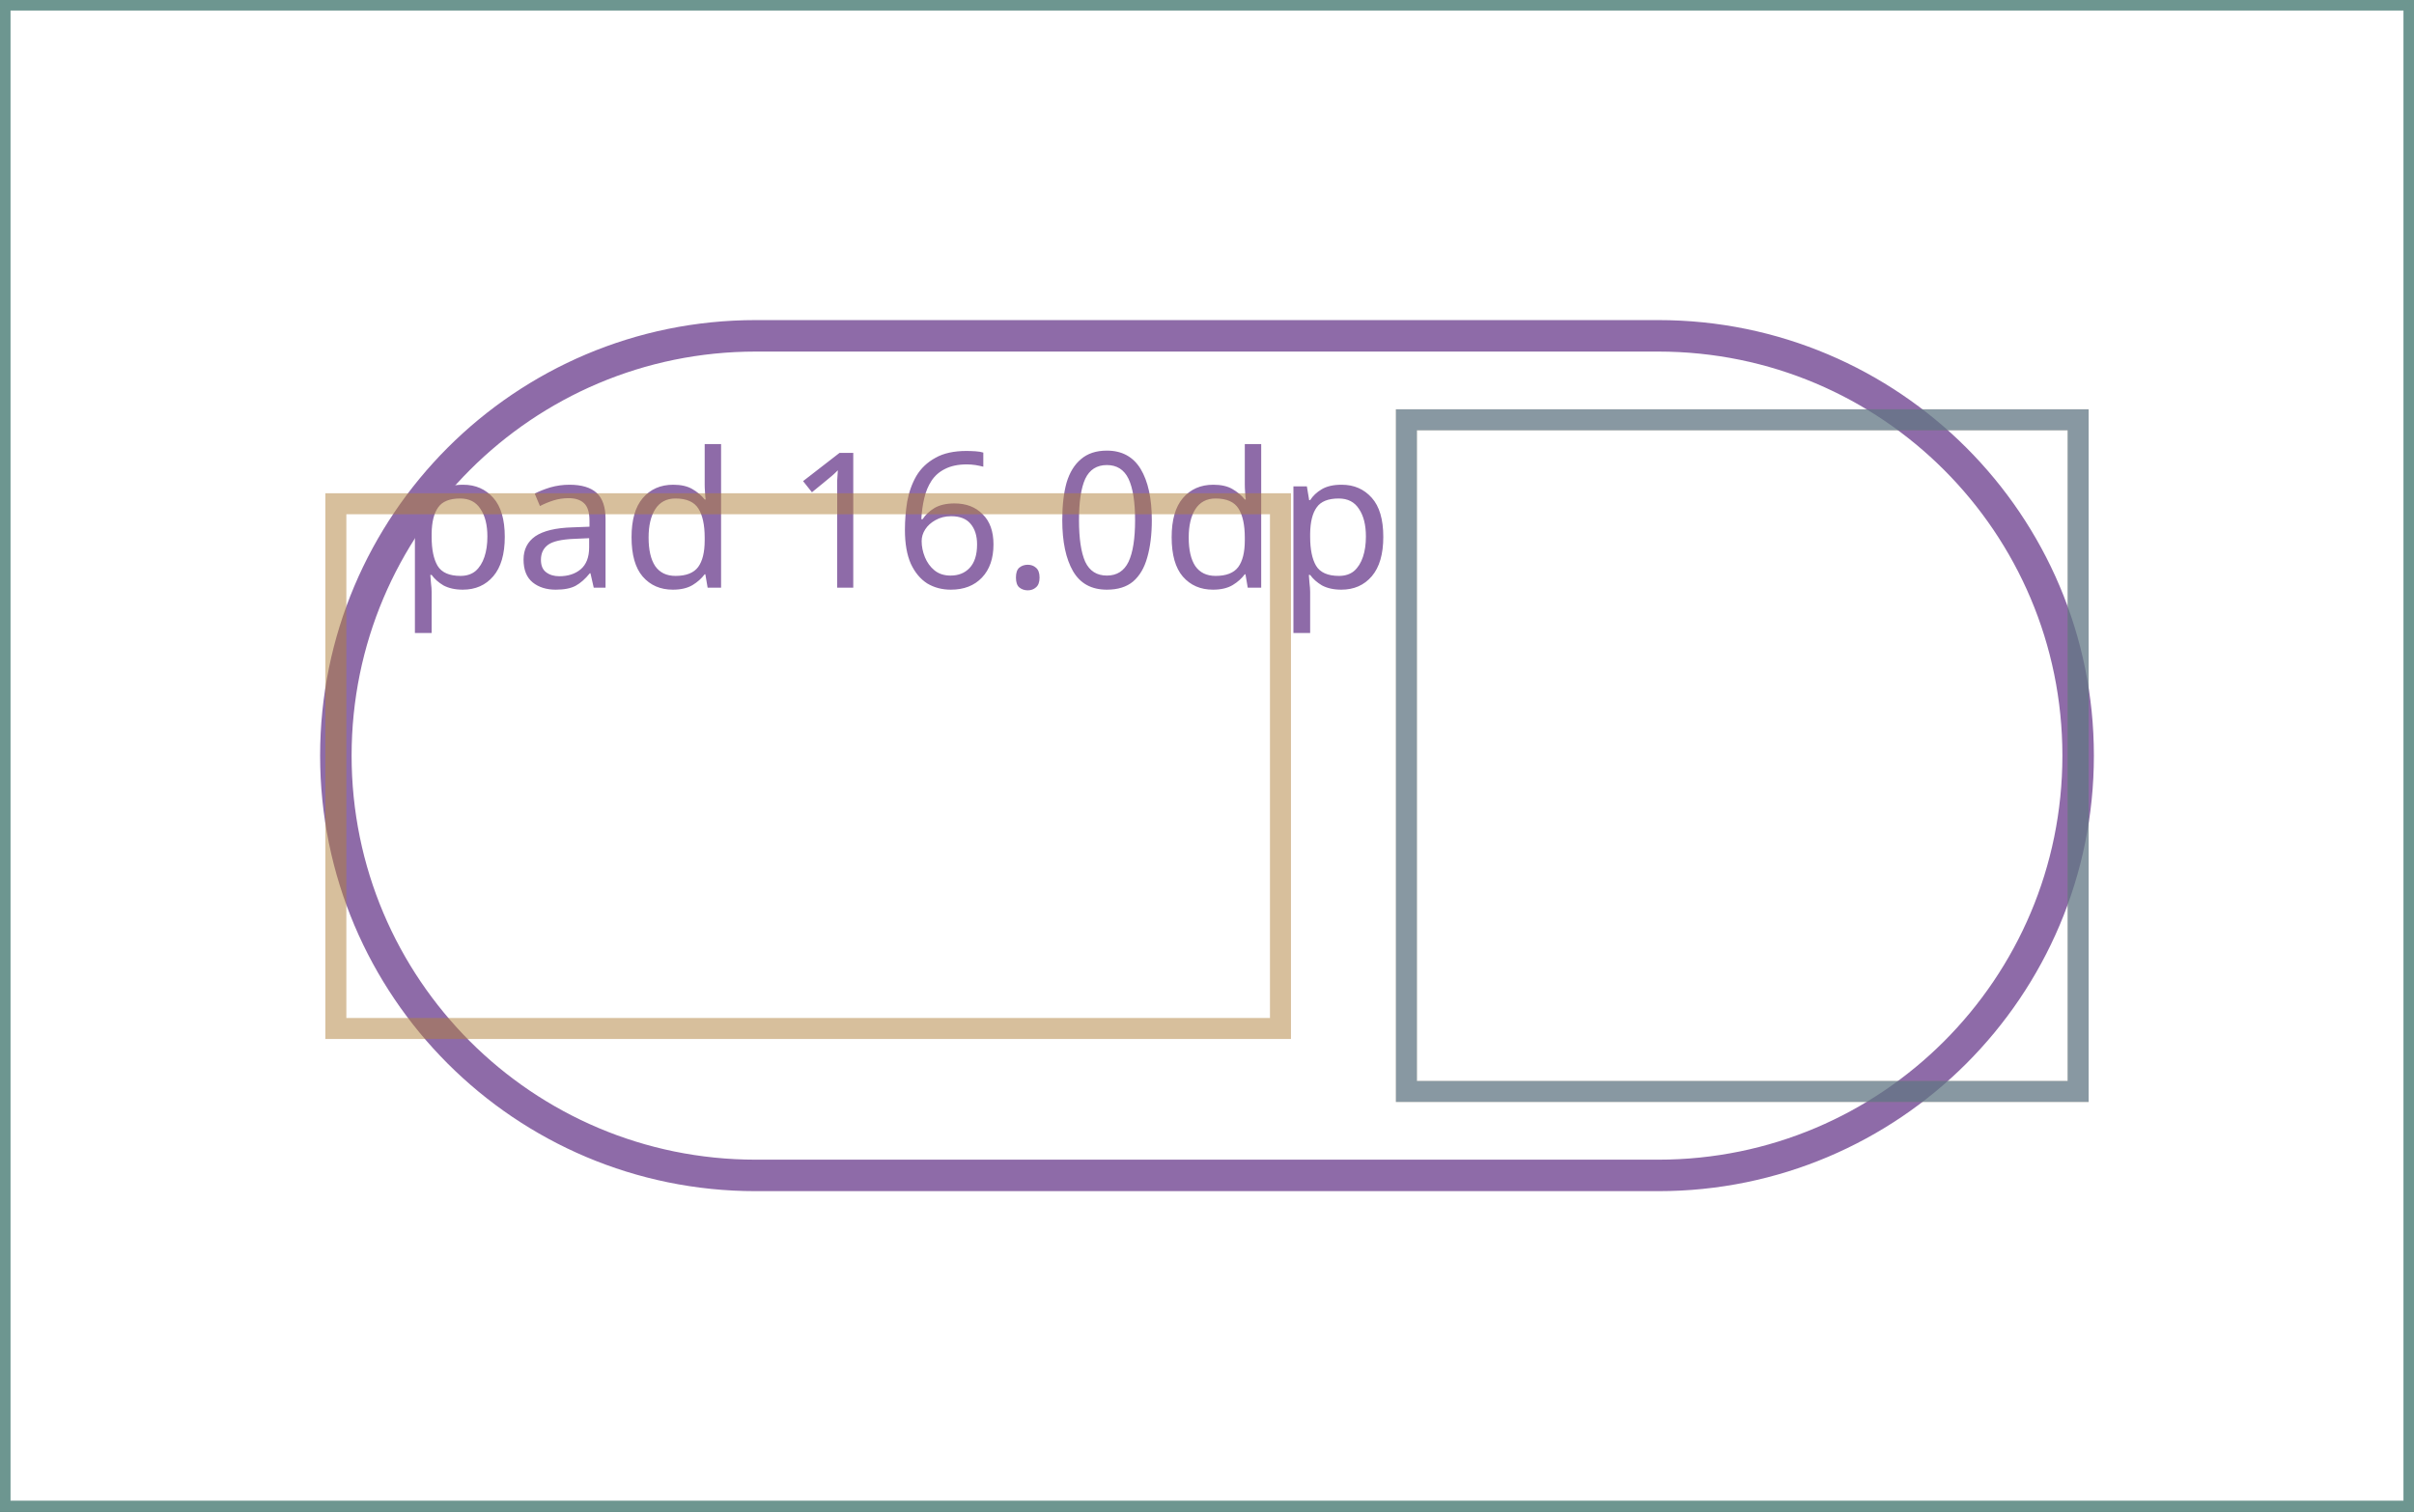
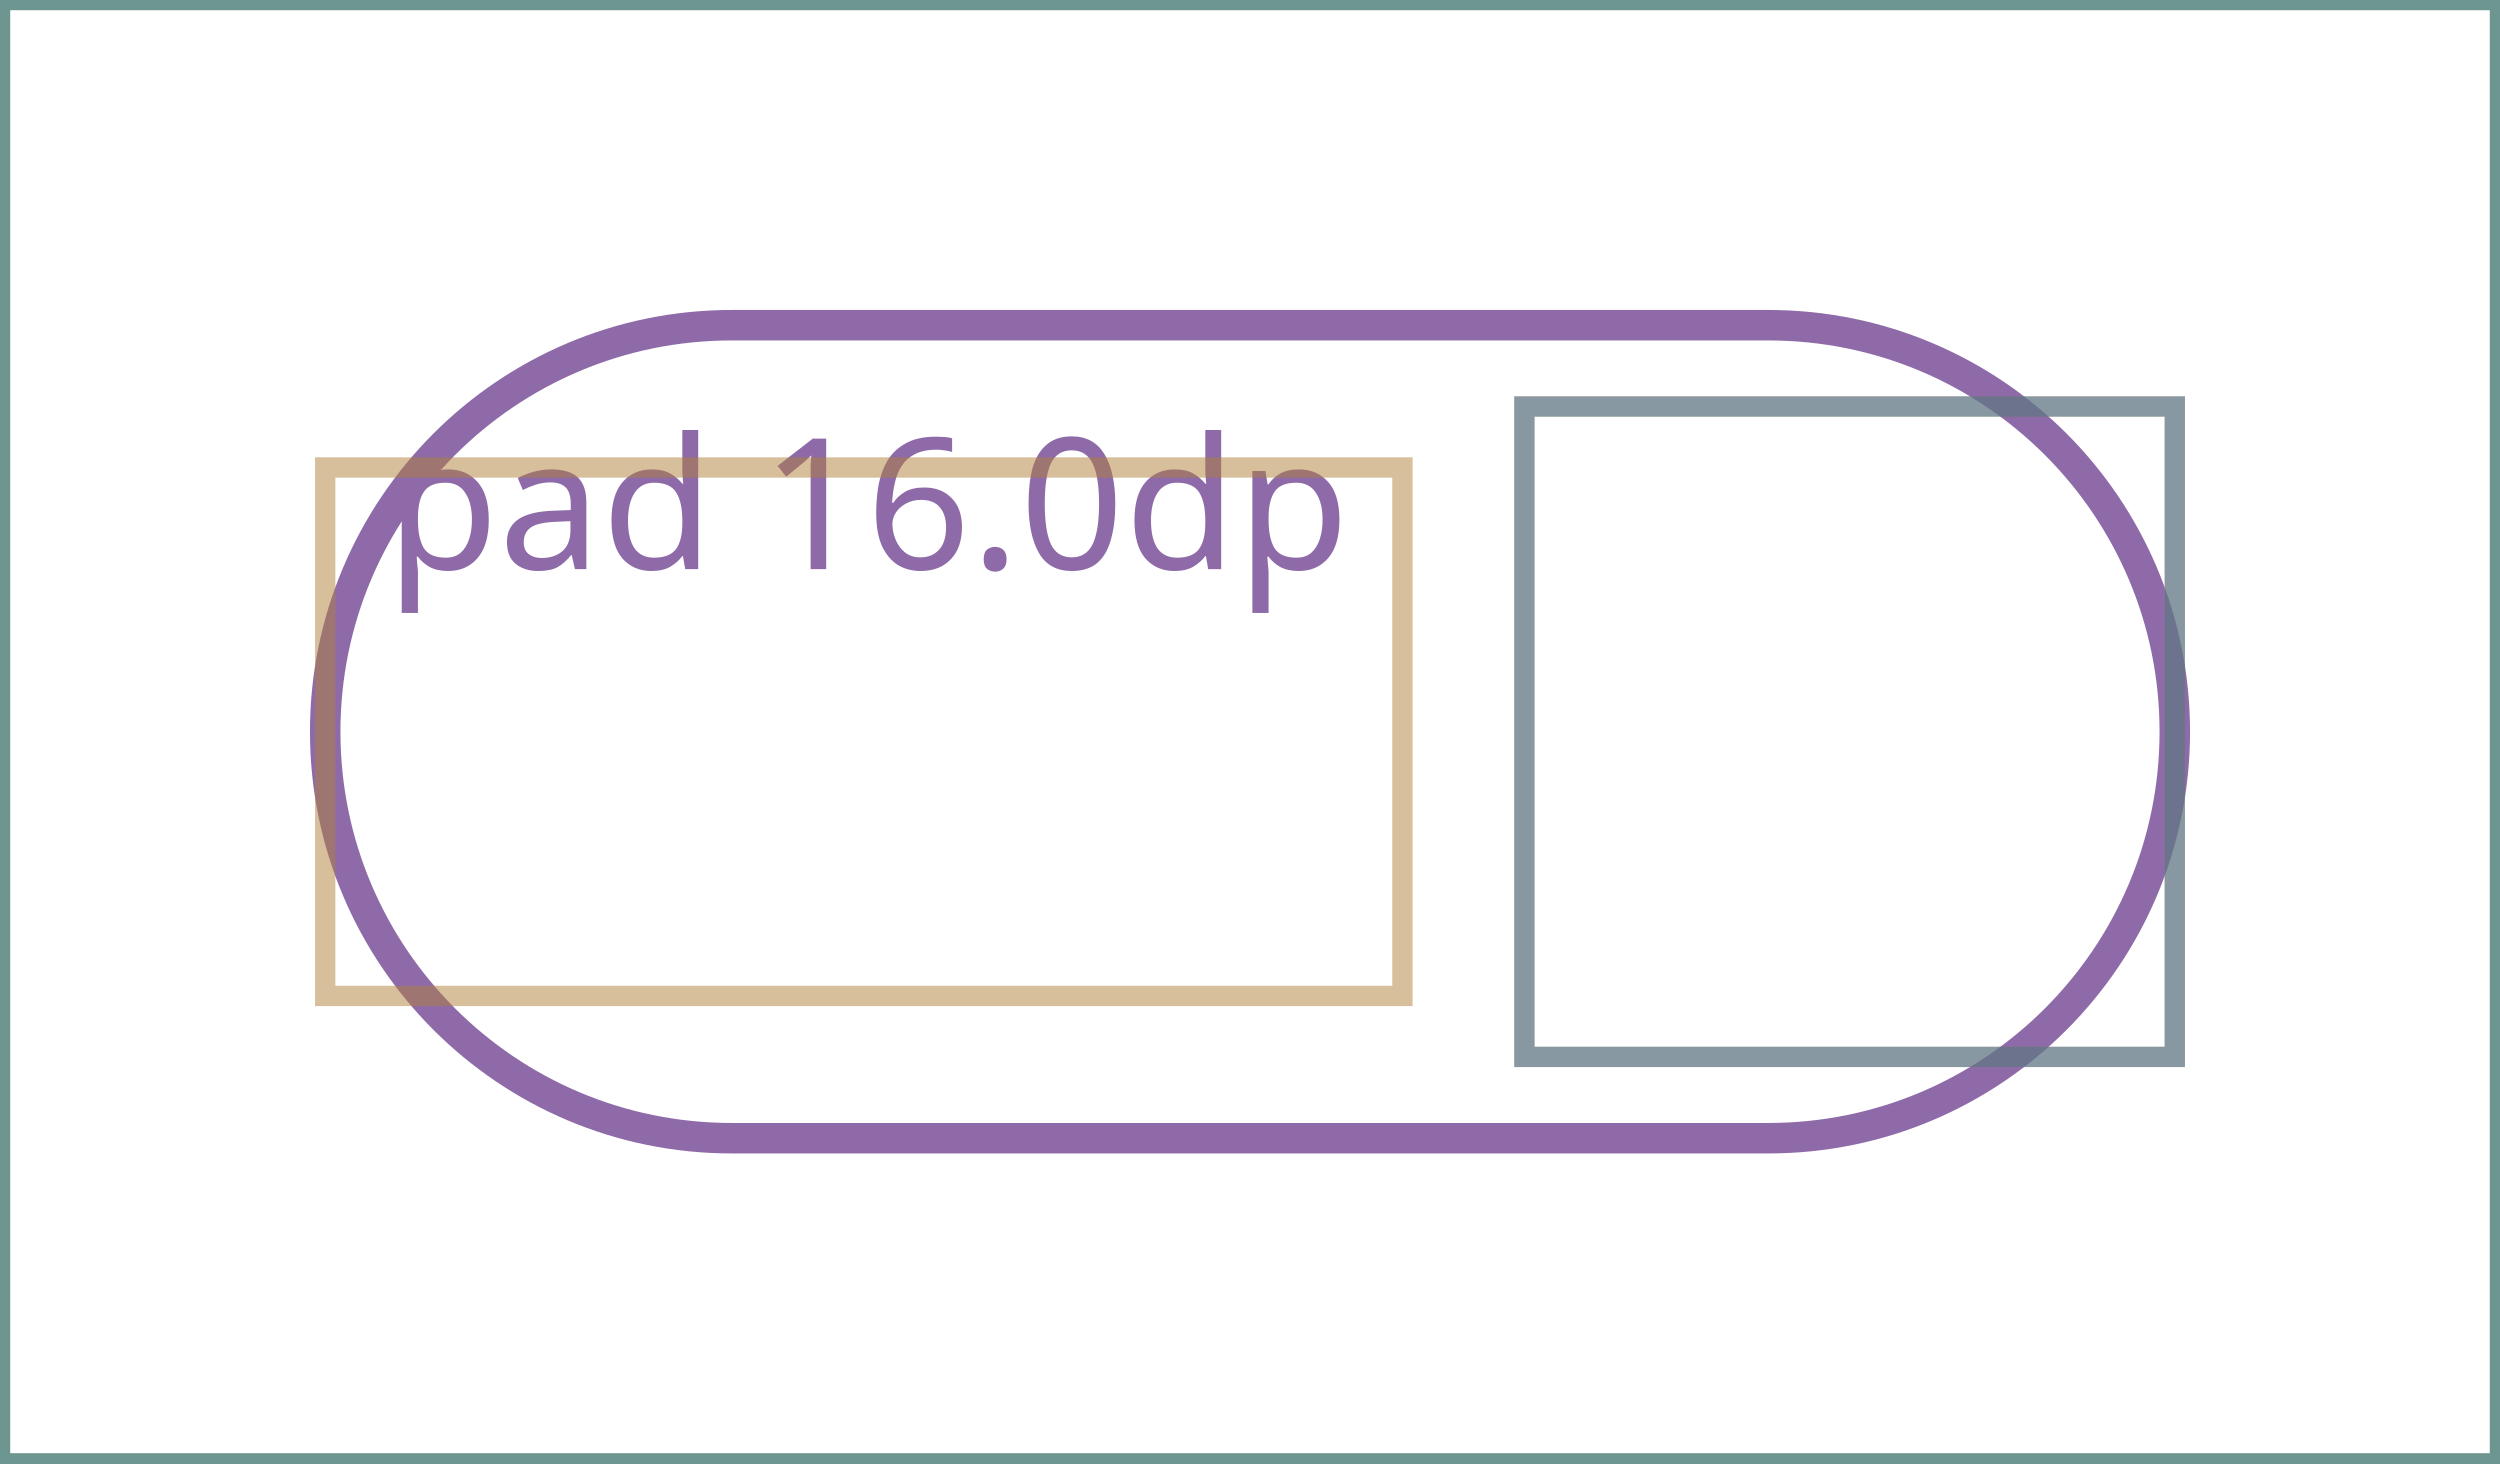
- <svg xmlns="http://www.w3.org/2000/svg" viewBox="0 0 115 72" width="115" height="72" role="img" aria-label="Button/LargeButtonWithTrailingIconSample layout wireframe">
-   <rect width="115" height="72" fill="#ffffff" />
+ <svg xmlns="http://www.w3.org/2000/svg" viewBox="0 0 123 72" width="123" height="72" role="img" aria-label="Button/LargeButtonWithTrailingIconSample layout wireframe">
+   <rect width="123" height="72" fill="#ffffff" />
  <g>
-     <rect x="0" y="0" width="115" height="72" fill="none" fill-opacity="0" stroke="#5B6470" stroke-width="1" stroke-opacity="0.5" />
+     <rect x="0" y="0" width="123" height="72" fill="none" fill-opacity="0" stroke="#5B6470" stroke-width="1" stroke-opacity="0.5" />
  </g>
  <g>
-     <rect x="0" y="0" width="115" height="72" fill="none" fill-opacity="0" stroke="#2E7D6B" stroke-width="1" stroke-opacity="0.5" />
+     <rect x="0" y="0" width="123" height="72" fill="none" fill-opacity="0" stroke="#2E7D6B" stroke-width="1" stroke-opacity="0.5" />
  </g>
  <g>
-     <path d="M36,16 H79 A20,20 0 0 1 99,36 V36 A20,20 0 0 1 79,56 H36 A20,20 0 0 1 16,36 V36 A20,20 0 0 1 36,16 Z" fill="none" fill-opacity="0" stroke="#8E6BA8" stroke-width="1.5" stroke-opacity="1" />
+     <path d="M36,16 H87 A20,20 0 0 1 107,36 V36 A20,20 0 0 1 87,56 H36 A20,20 0 0 1 16,36 V36 A20,20 0 0 1 36,16 Z" fill="none" fill-opacity="0" stroke="#8E6BA8" stroke-width="1.5" stroke-opacity="1" />
    <text x="19" y="28" font-family="system-ui, sans-serif" font-size="9" fill="#8E6BA8">pad 16.0dp</text>
  </g>
  <g>
-     <rect x="16" y="24" width="45" height="25" fill="none" fill-opacity="0" stroke="#B0813B" stroke-width="1" stroke-opacity="0.5" />
+     <rect x="16" y="23" width="53" height="26" fill="none" fill-opacity="0" stroke="#B0813B" stroke-width="1" stroke-opacity="0.5" />
  </g>
  <g>
-     <rect x="67" y="20" width="32" height="32" fill="none" fill-opacity="0" stroke="#B0813B" stroke-width="1" stroke-opacity="0.5" />
+     <rect x="75" y="20" width="32" height="32" fill="none" fill-opacity="0" stroke="#B0813B" stroke-width="1" stroke-opacity="0.5" />
  </g>
  <g>
-     <rect x="67" y="20" width="32" height="32" fill="none" fill-opacity="0" stroke="#3B72A8" stroke-width="1" stroke-opacity="0.5" />
+     <rect x="75" y="20" width="32" height="32" fill="none" fill-opacity="0" stroke="#3B72A8" stroke-width="1" stroke-opacity="0.5" />
  </g>
</svg>
